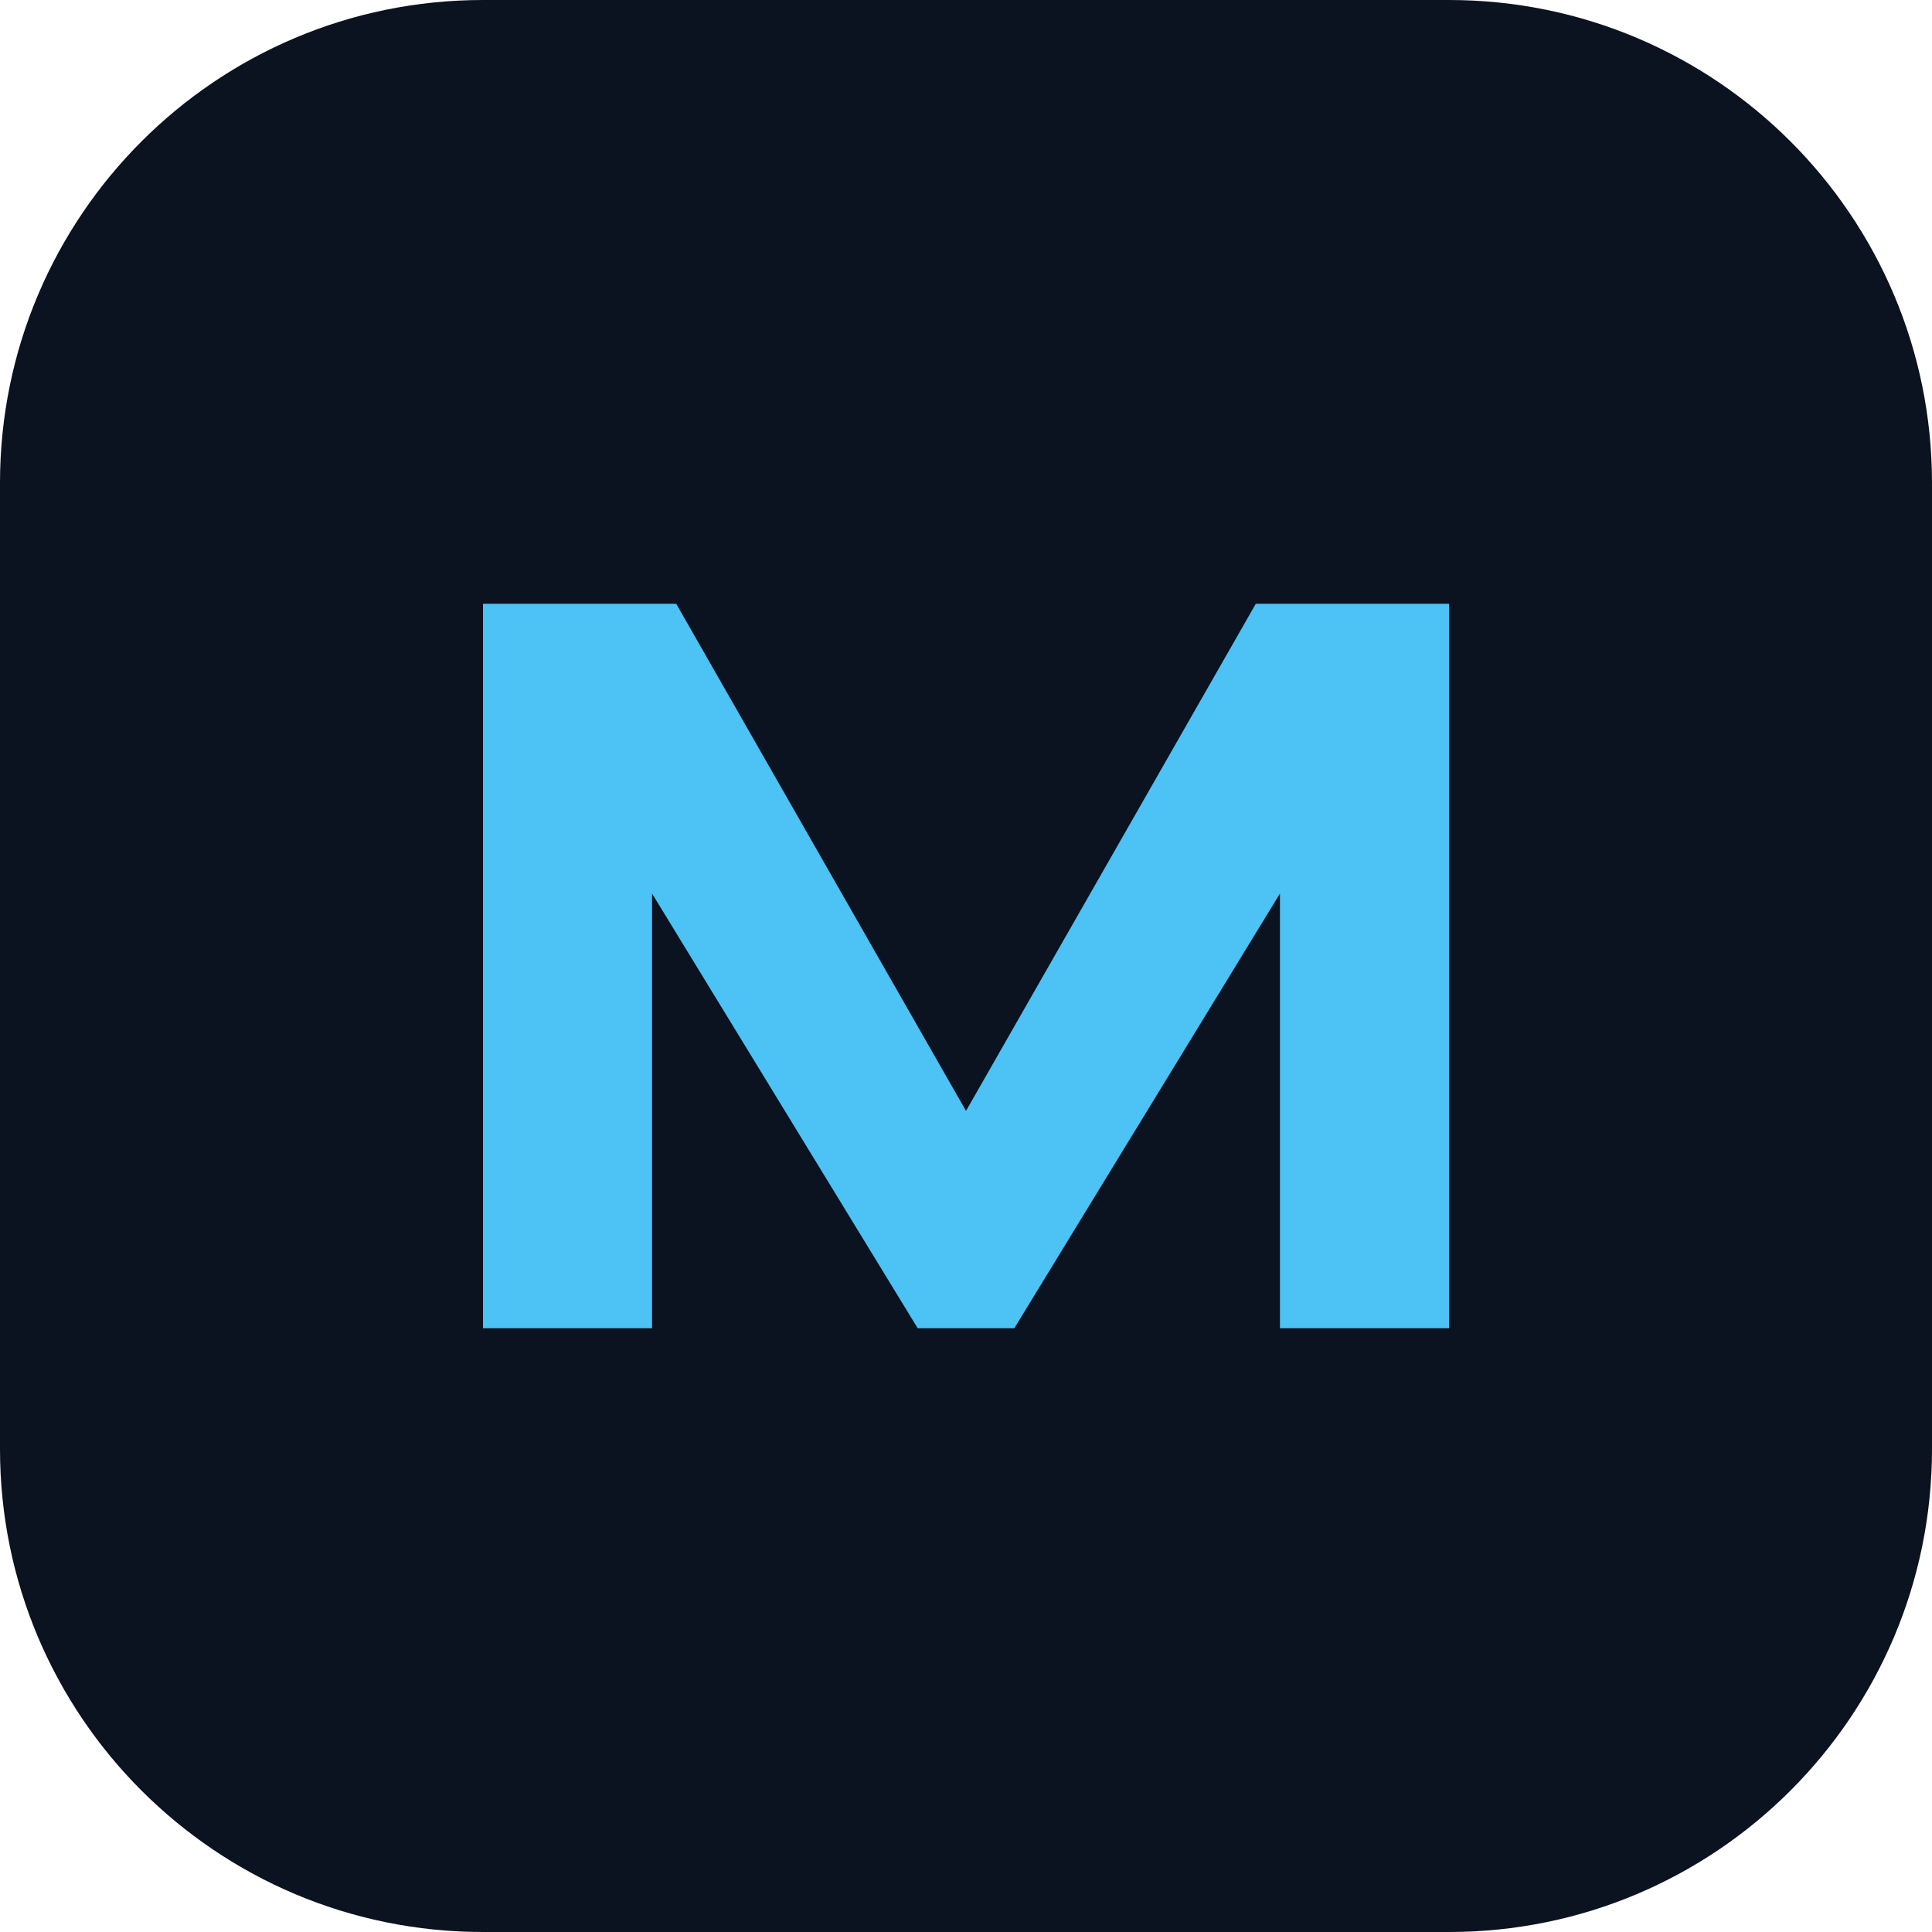
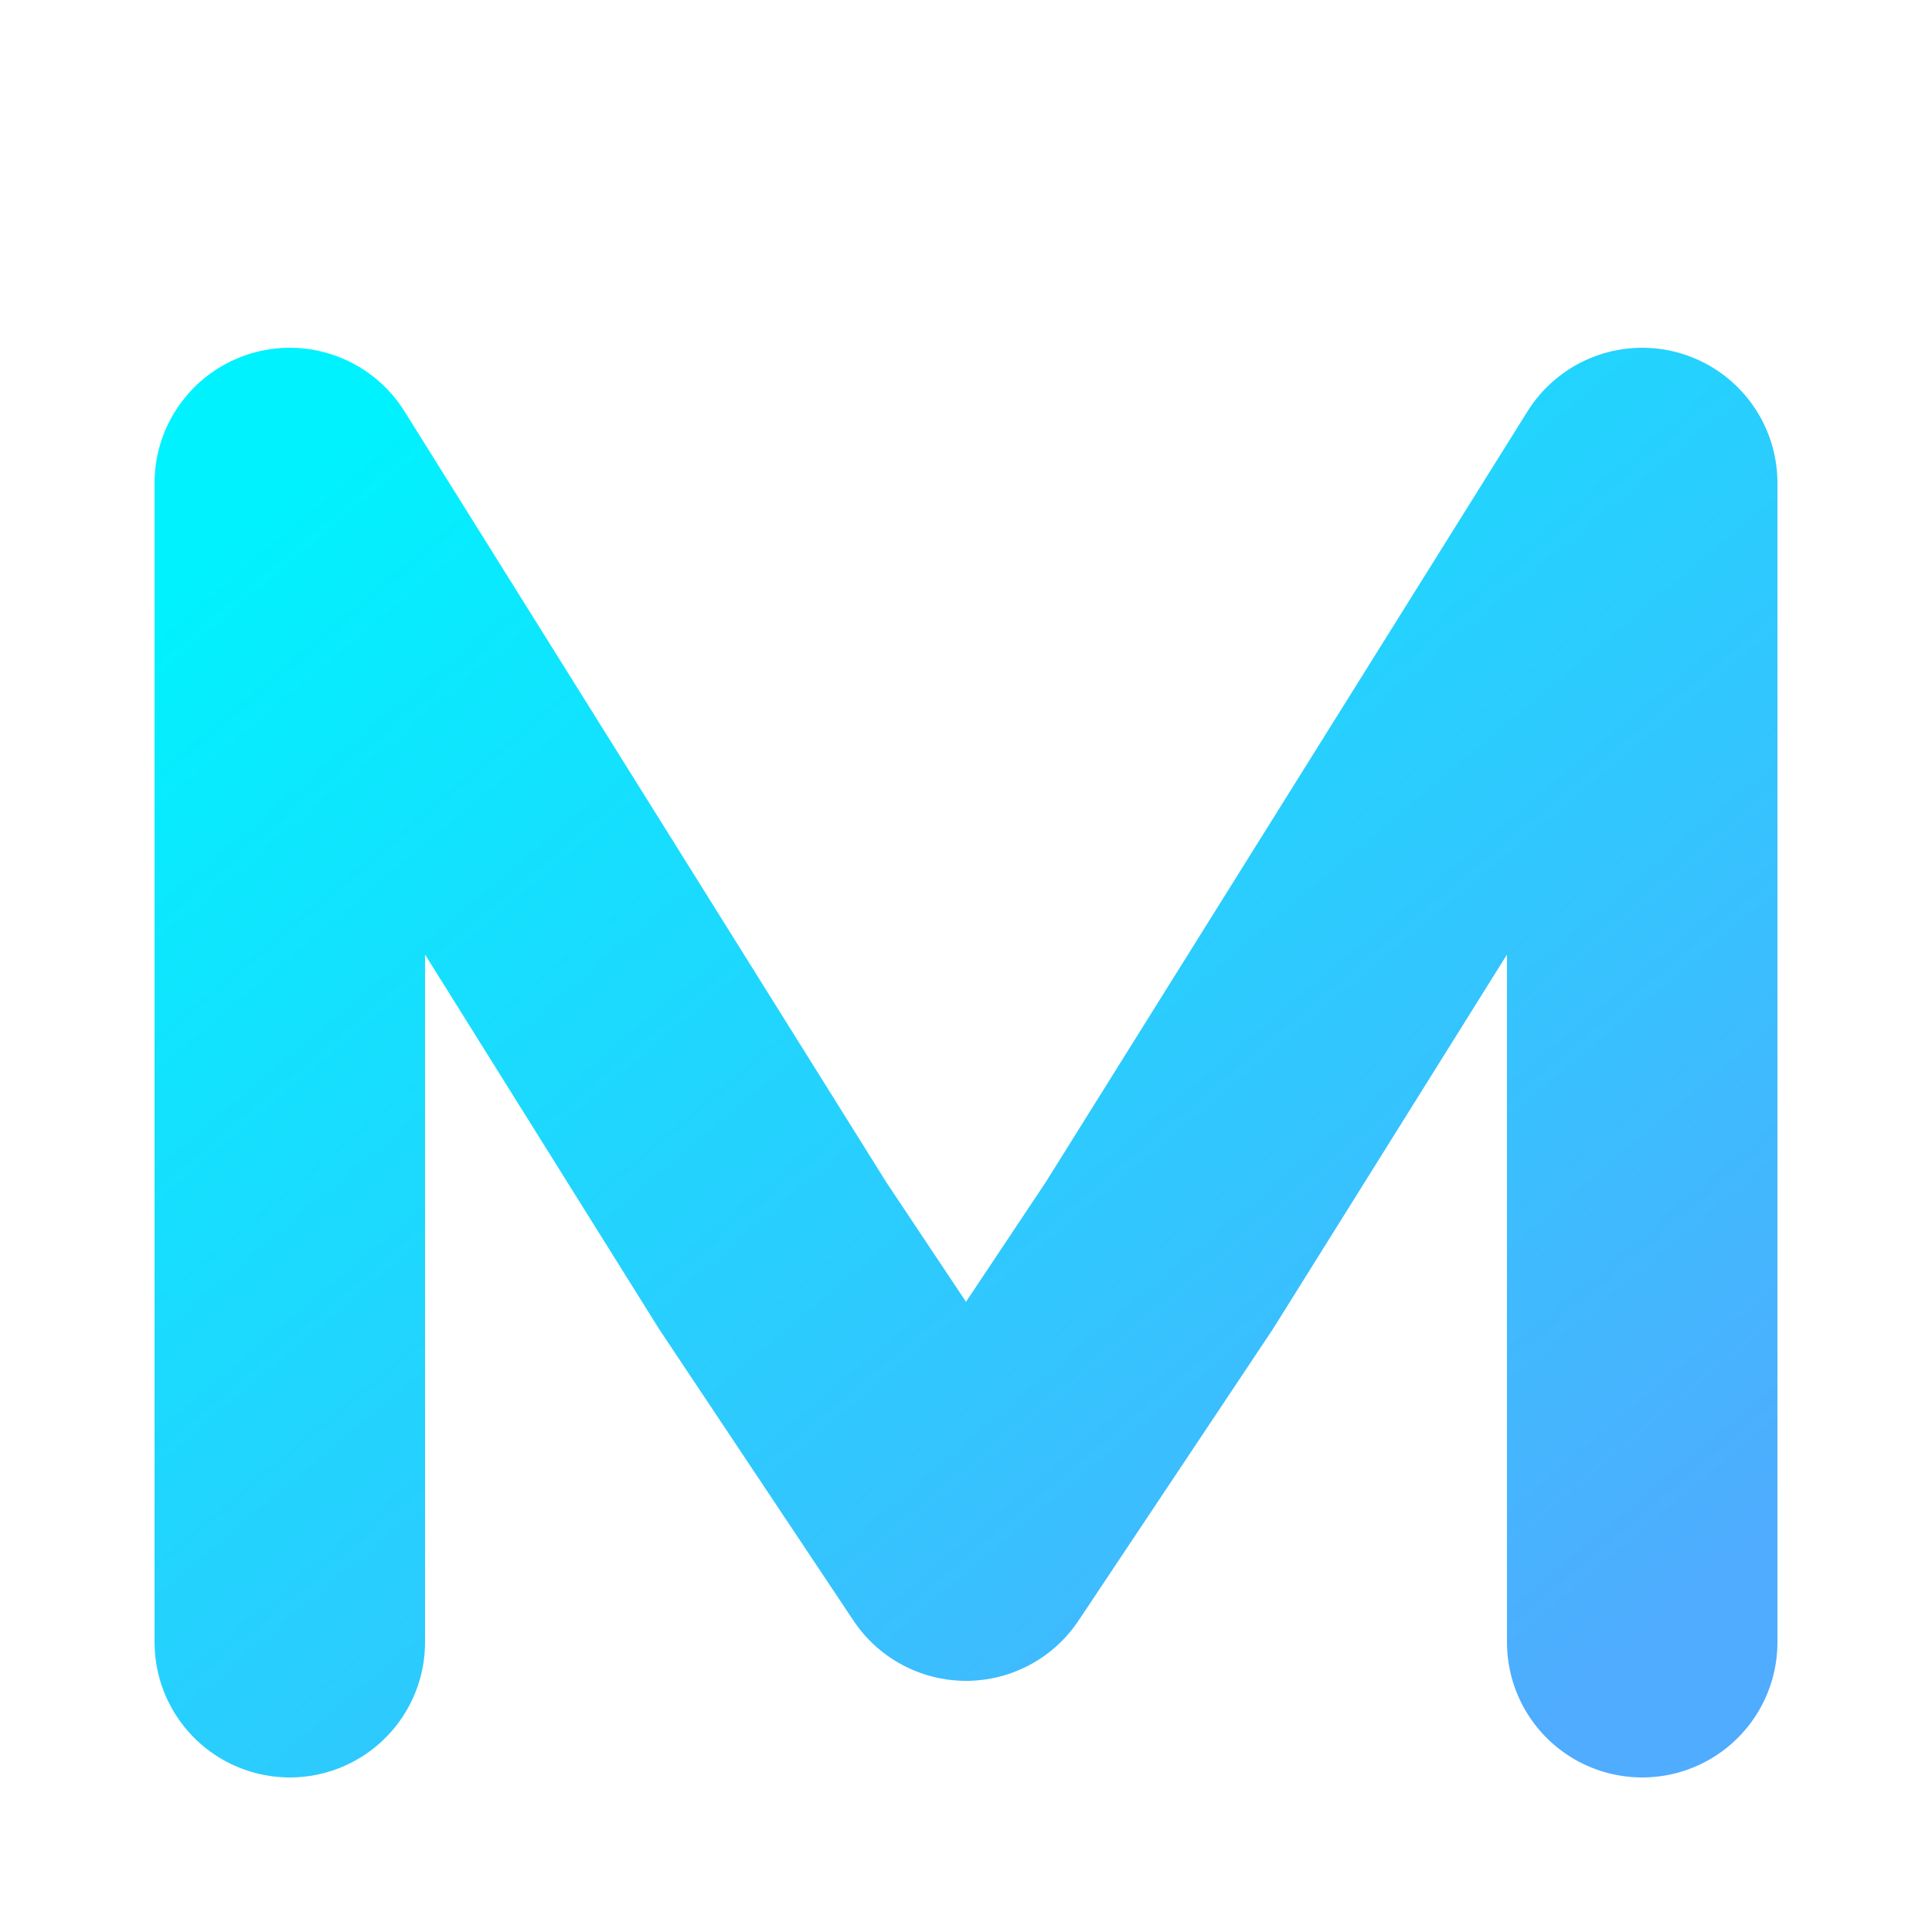
- <svg xmlns="http://www.w3.org/2000/svg" viewBox="0 0 32 32" fill="none">
-   <rect width="32" height="32" rx="8" fill="#0B1220" />
-   <path d="M8 22V10h3.2l4.8 8.4L20.8 10H24v12h-2.8v-7.2L16.8 22h-1.6l-4.4-7.2V22H8z" fill="#4cc2f5" />
+ <svg xmlns="http://www.w3.org/2000/svg" viewBox="0 0 100 100">
+   <defs>
+     <linearGradient id="grad" x1="0%" y1="0%" x2="100%" y2="100%">
+       <stop offset="0%" stop-color="#00f2fe" />
+       <stop offset="100%" stop-color="#4facfe" />
+     </linearGradient>
+   </defs>
+   <path d="M15,85 L15,25 L40,65 L50,80 L60,65 L85,25 L85,85" fill="none" stroke="url(#grad)" stroke-width="14" stroke-linecap="round" stroke-linejoin="round" />
</svg>
